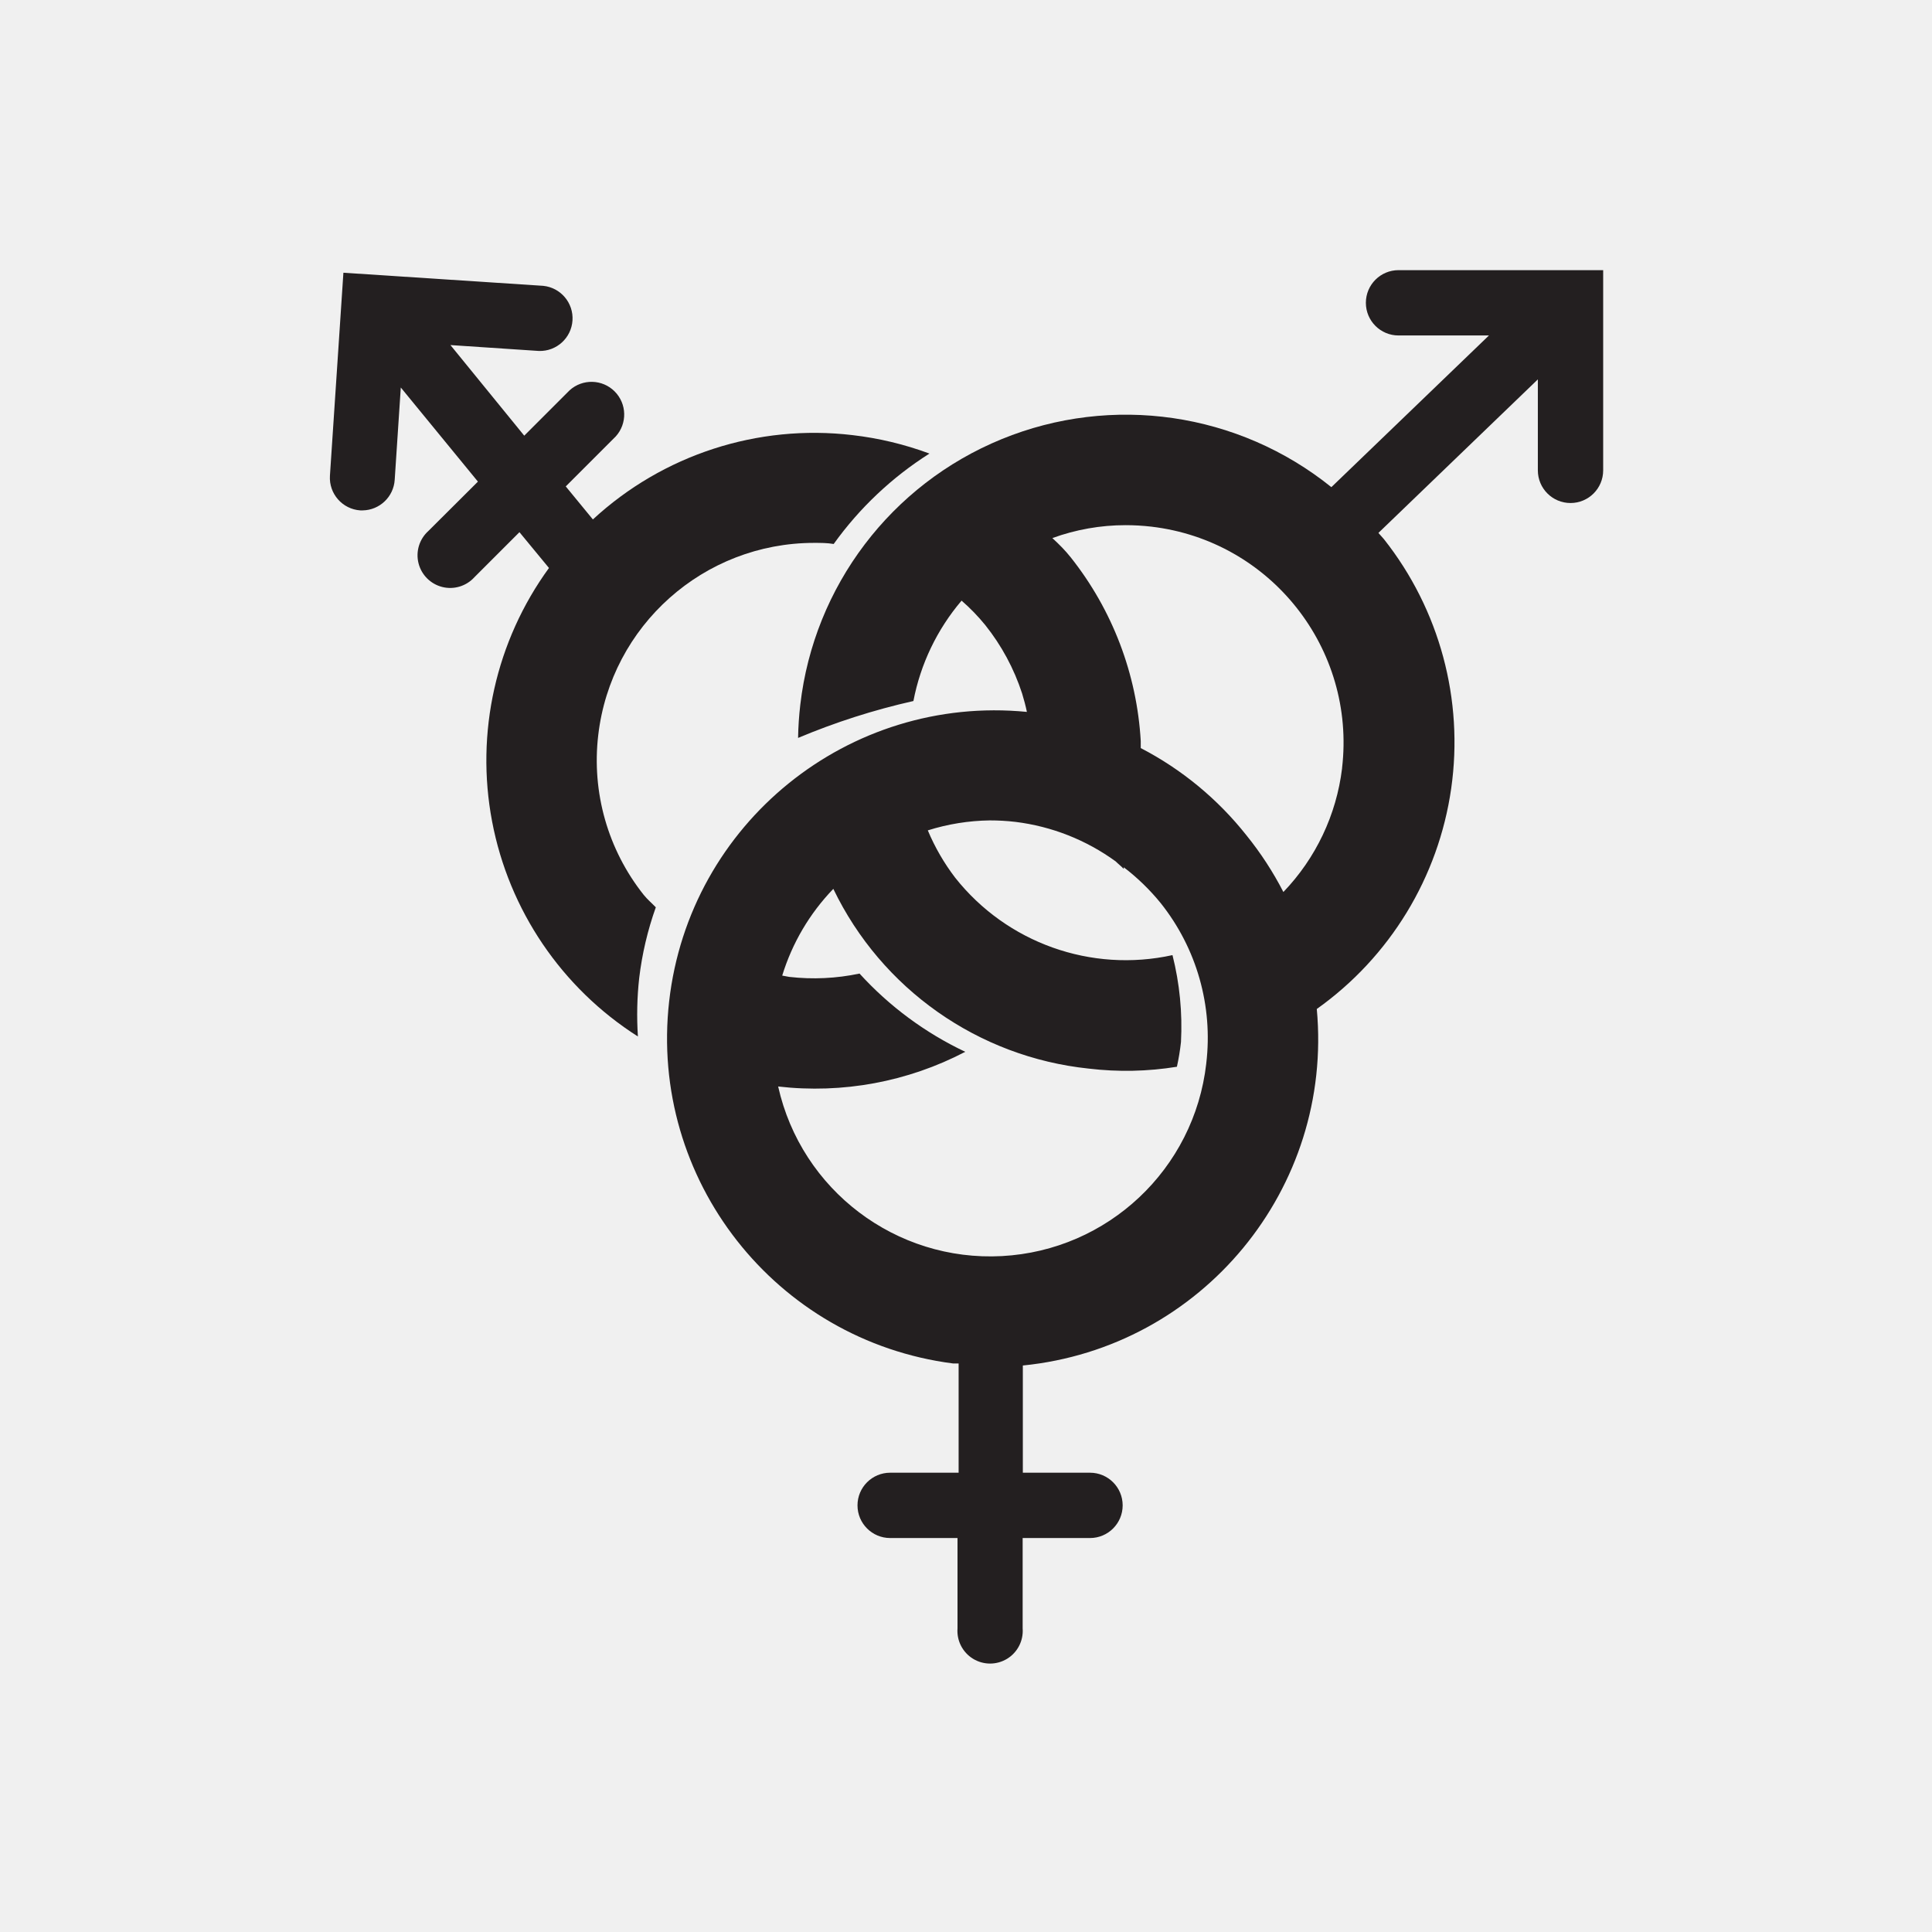
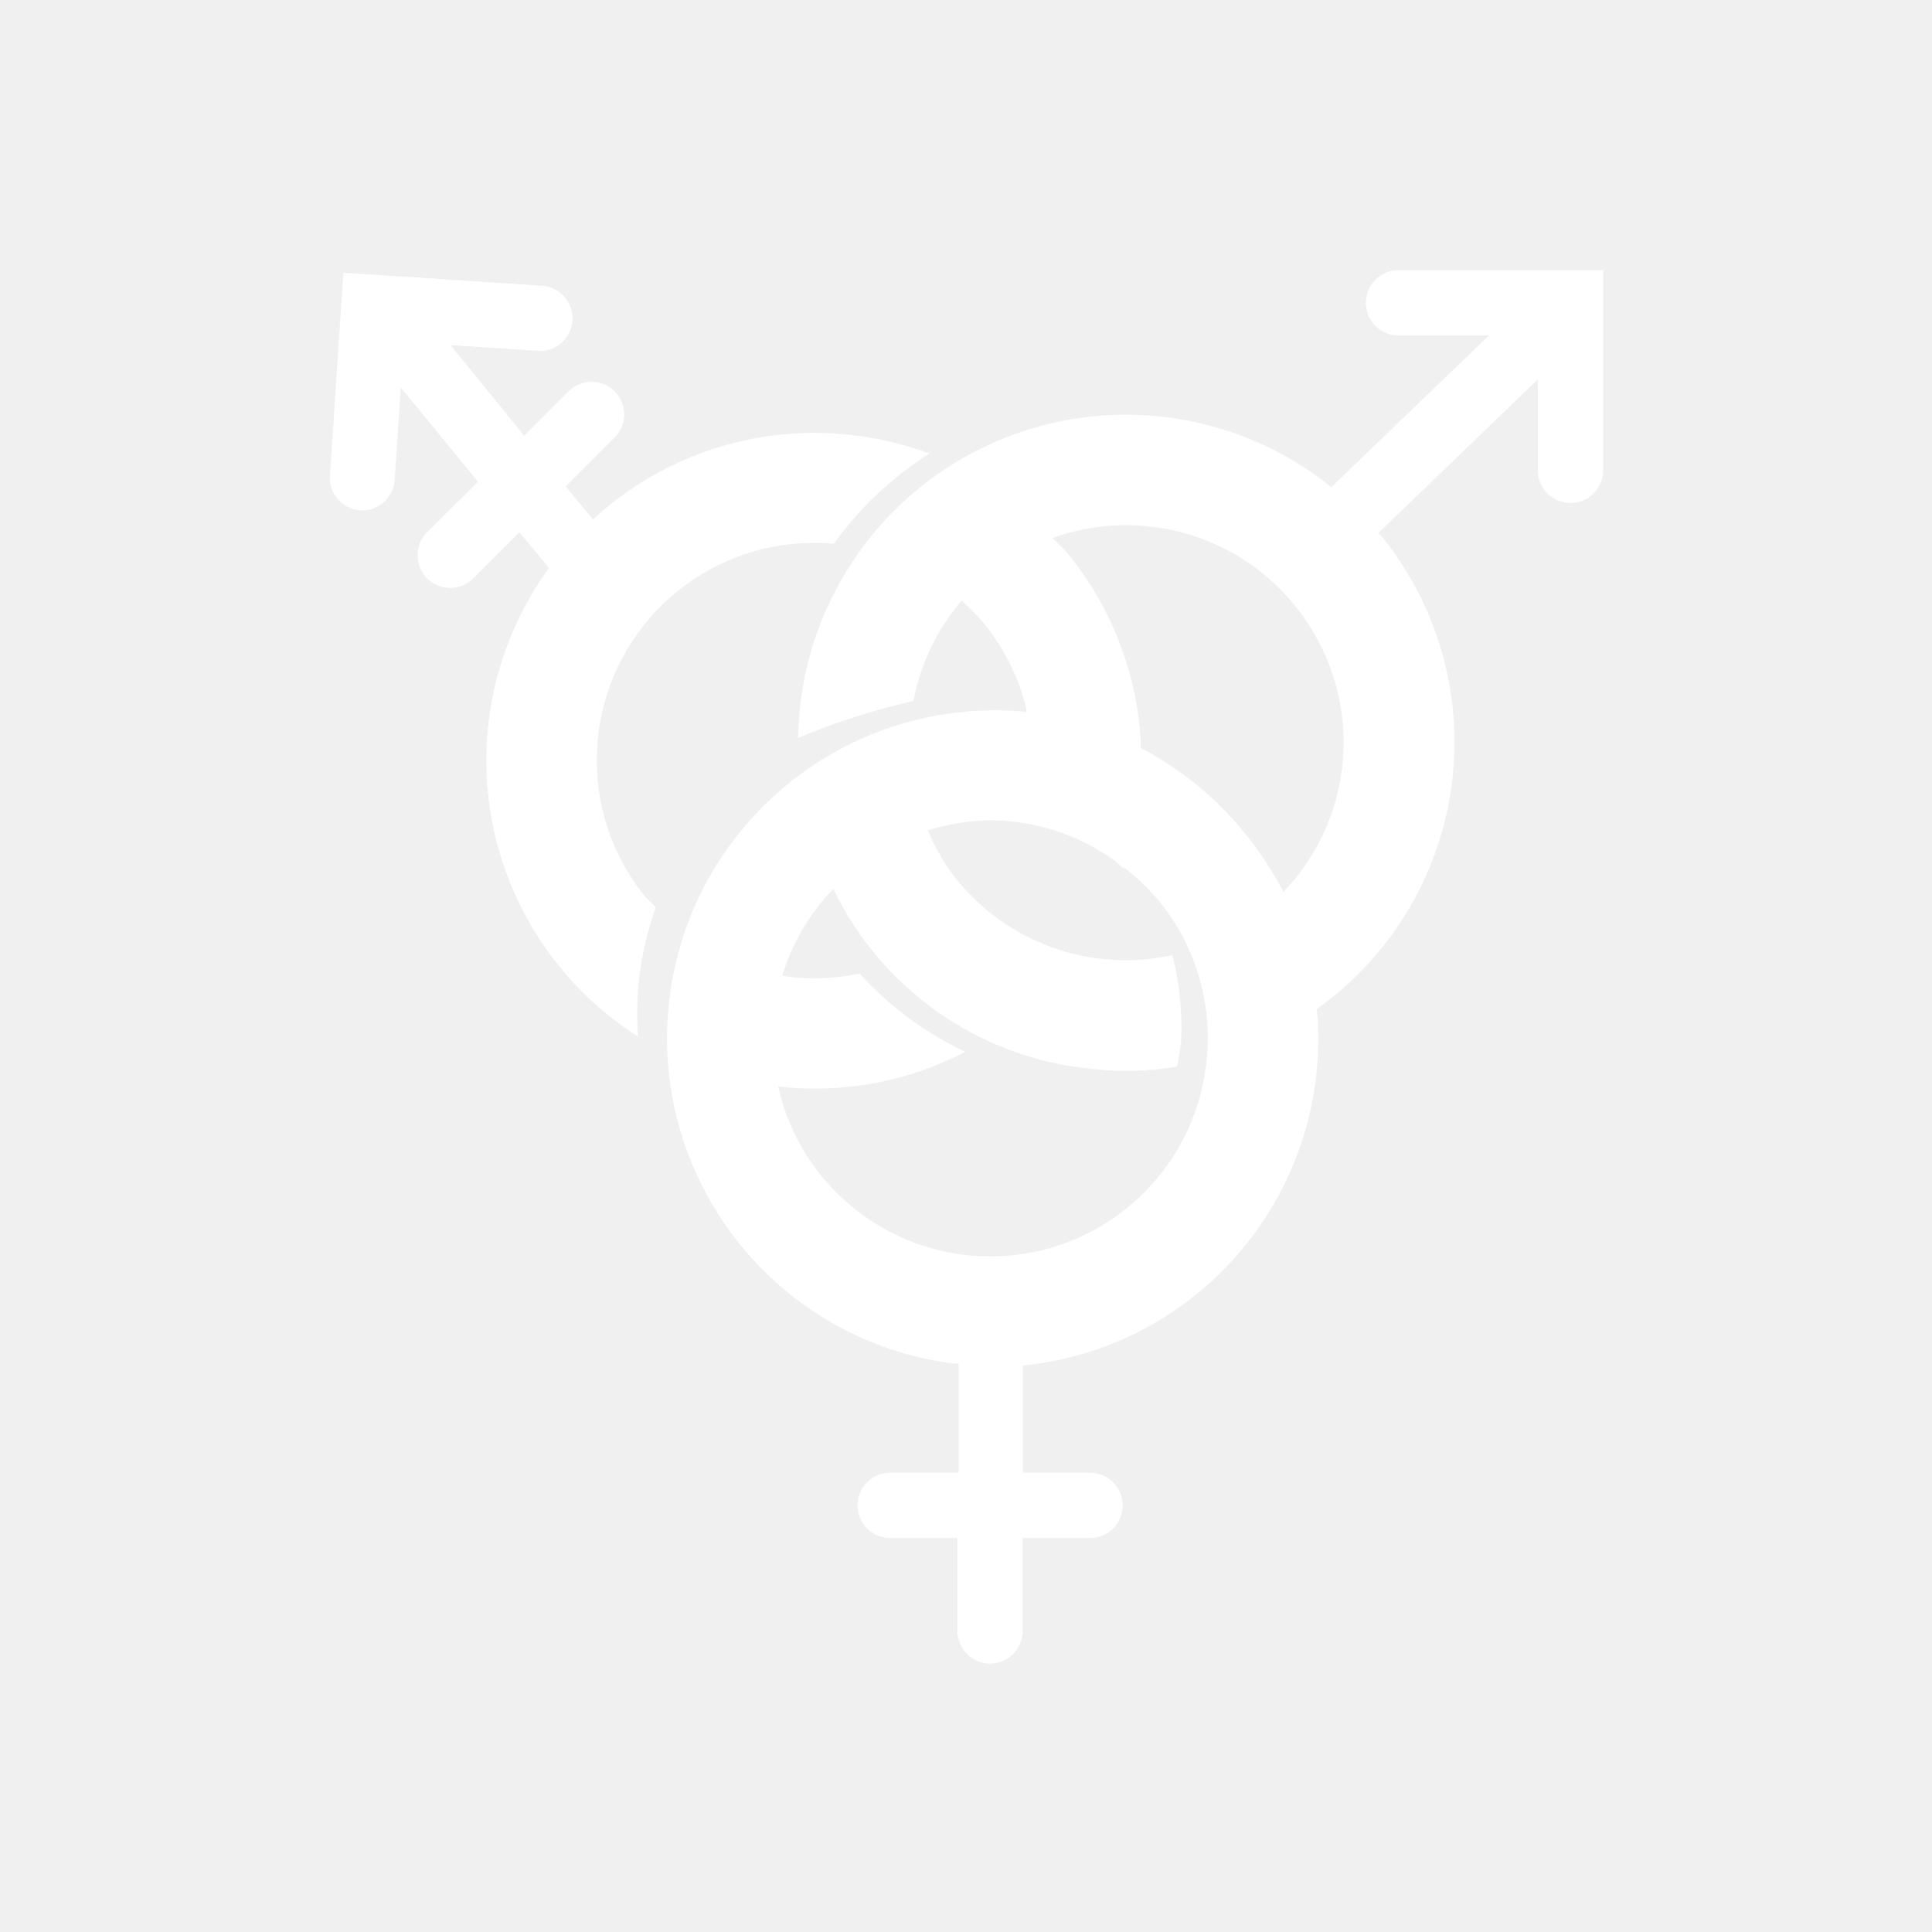
<svg xmlns="http://www.w3.org/2000/svg" id="Layer_1" data-name="Layer 1" viewBox="0 0 104.7 104.7">
  <defs>
-     <style>.cls-1{fill:#231f20;}</style>
+     <style>
+             .cls-1 {
+                 fill: #fff
+             }
+         </style>
  </defs>
  <path class="cls-1" d="M32.42,39.84A11.78,11.78,0,0,1,44.12,29.42c.35,0,.71,0,1.06.06a18.67,18.67,0,0,1,5.19-4.9,17.92,17.92,0,0,0-4.17-1,17.67,17.67,0,0,0-14.07,4.57l-1.47-1.79,2.71-2.71a1.77,1.77,0,0,0-2.5-2.5l-2.46,2.46-4-4.91,4.8.32a1.77,1.77,0,0,0,.23-3.53l-10.83-.71-.73,11a1.77,1.77,0,0,0,1.65,1.88h.12A1.77,1.77,0,0,0,21.39,26l.33-5L25.9,26.1l-2.69,2.68a1.77,1.77,0,1,0,2.5,2.5l2.44-2.44,1.6,1.94a17.73,17.73,0,0,0,4.82,25.39A18,18,0,0,1,34.64,53a17.62,17.62,0,0,1,.9-3.83c-.22-.23-.46-.43-.66-.68A11.71,11.71,0,0,1,32.42,39.84Z" />
  <path class="cls-1" d="M75.79,14.64a1.77,1.77,0,0,0,0,3.54h4.9L72.15,26.4A17.76,17.76,0,0,0,43.37,38.19c-.07.6-.11,1.2-.12,1.8a37.14,37.14,0,0,1,6.25-2,11.84,11.84,0,0,1,2.61-5.44,10.59,10.59,0,0,1,1.28,1.32,11.76,11.76,0,0,1,2,3.71c.1.33.19.66.26,1a17.77,17.77,0,0,0-4,35.31l.3,0v5.92H48.24a1.77,1.77,0,0,0,0,3.54h3.65v4.9a1.77,1.77,0,1,0,3.53,0v-4.9h3.65a1.77,1.77,0,0,0,0-3.54H55.43V74A17.77,17.77,0,0,0,71.36,54.68,17.74,17.74,0,0,0,75,29.22l-.3-.34,8.64-8.32v4.93a1.77,1.77,0,1,0,3.54,0V14.64Zm-10.42,43a11.78,11.78,0,0,1-23.2,1.24A17.55,17.55,0,0,0,52.31,57a18.36,18.36,0,0,1-5.73-4.24,11.87,11.87,0,0,1-3.81.18l-.38-.07a11.71,11.71,0,0,1,2.77-4.7A17.37,17.37,0,0,0,59,57.91a17.13,17.13,0,0,0,4.78-.1A12.56,12.56,0,0,0,64,56.47a15.83,15.83,0,0,0-.46-4.71,11.79,11.79,0,0,1-11.78-4.2A11.63,11.63,0,0,1,50.28,45a11.7,11.7,0,0,1,3.36-.54,11.91,11.91,0,0,1,1.39.08,11.66,11.66,0,0,1,5.43,2.14c.14.14.3.26.44.41l0-.09a11.86,11.86,0,0,1,2,1.94A11.71,11.71,0,0,1,65.37,57.63Zm7.36-16a11.71,11.71,0,0,1-3.18,6.7,17.9,17.9,0,0,0-2-3.07,17.7,17.7,0,0,0-5.73-4.73c0-.13,0-.25,0-.38a17.64,17.64,0,0,0-3.79-9.95c-.3-.38-.63-.71-1-1.05A11.59,11.59,0,0,1,61,28.46a12.2,12.2,0,0,1,1.39.08A11.79,11.79,0,0,1,72.73,41.62Z" />
</svg>
